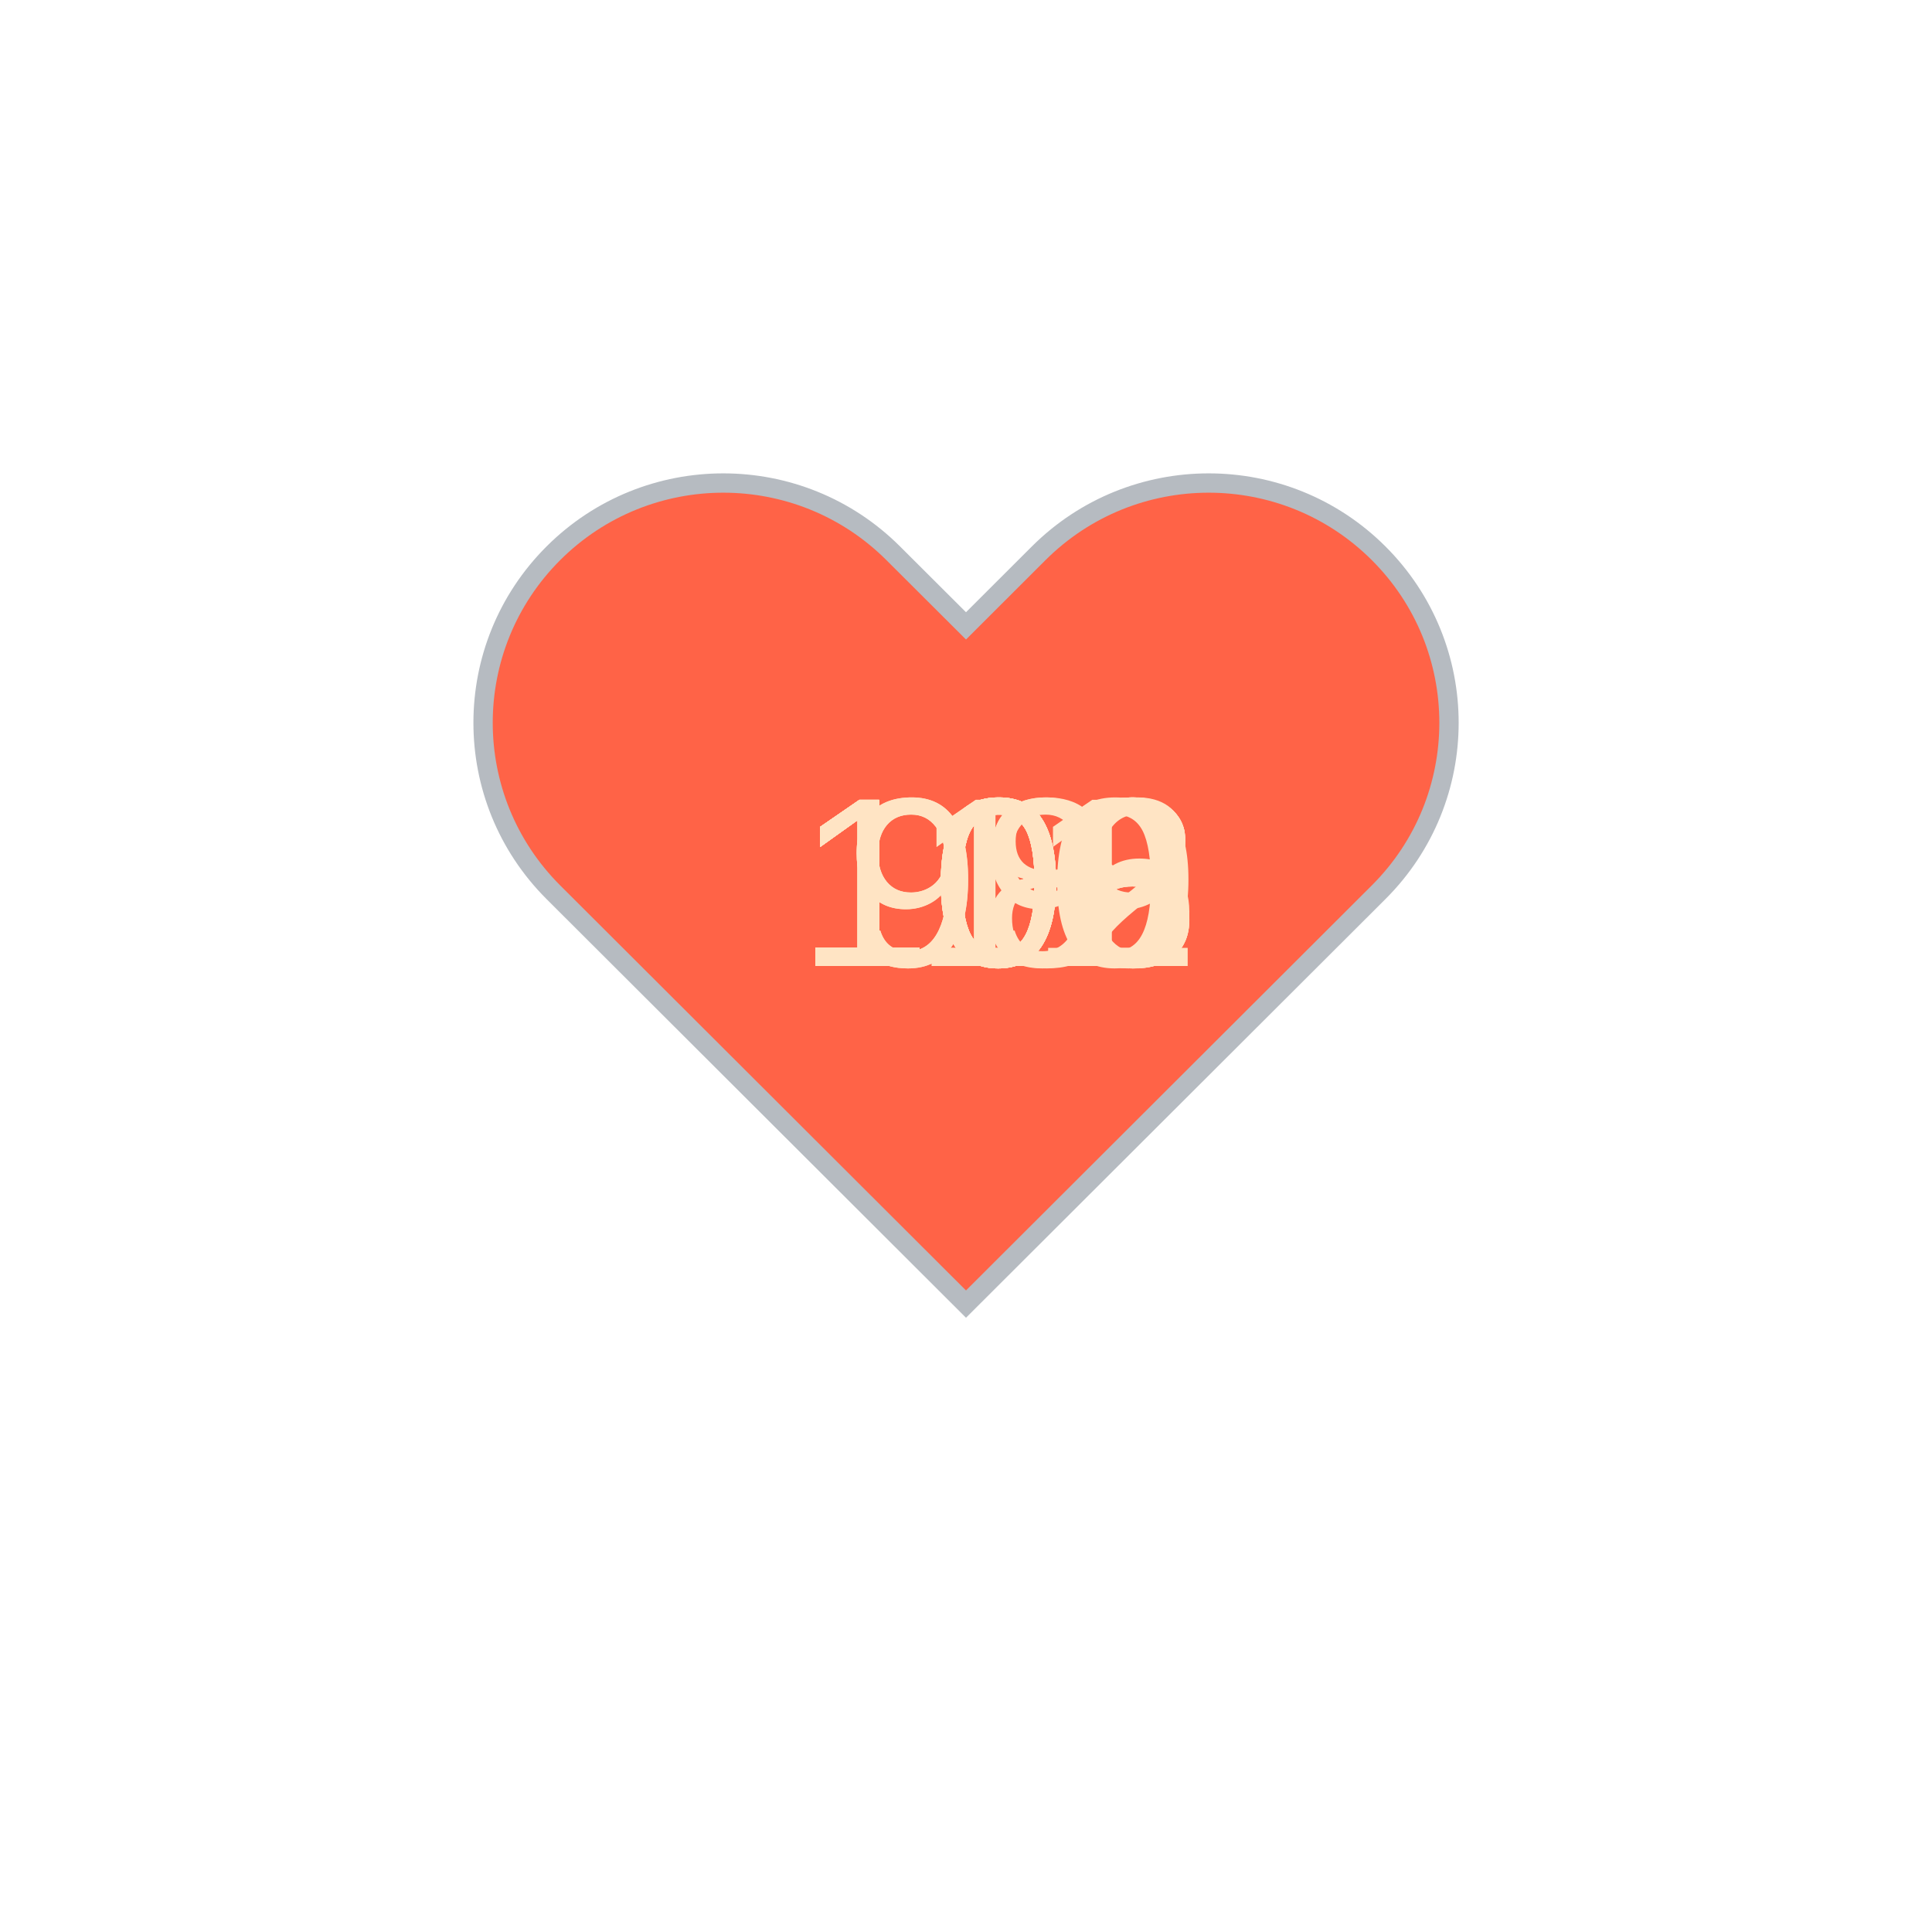
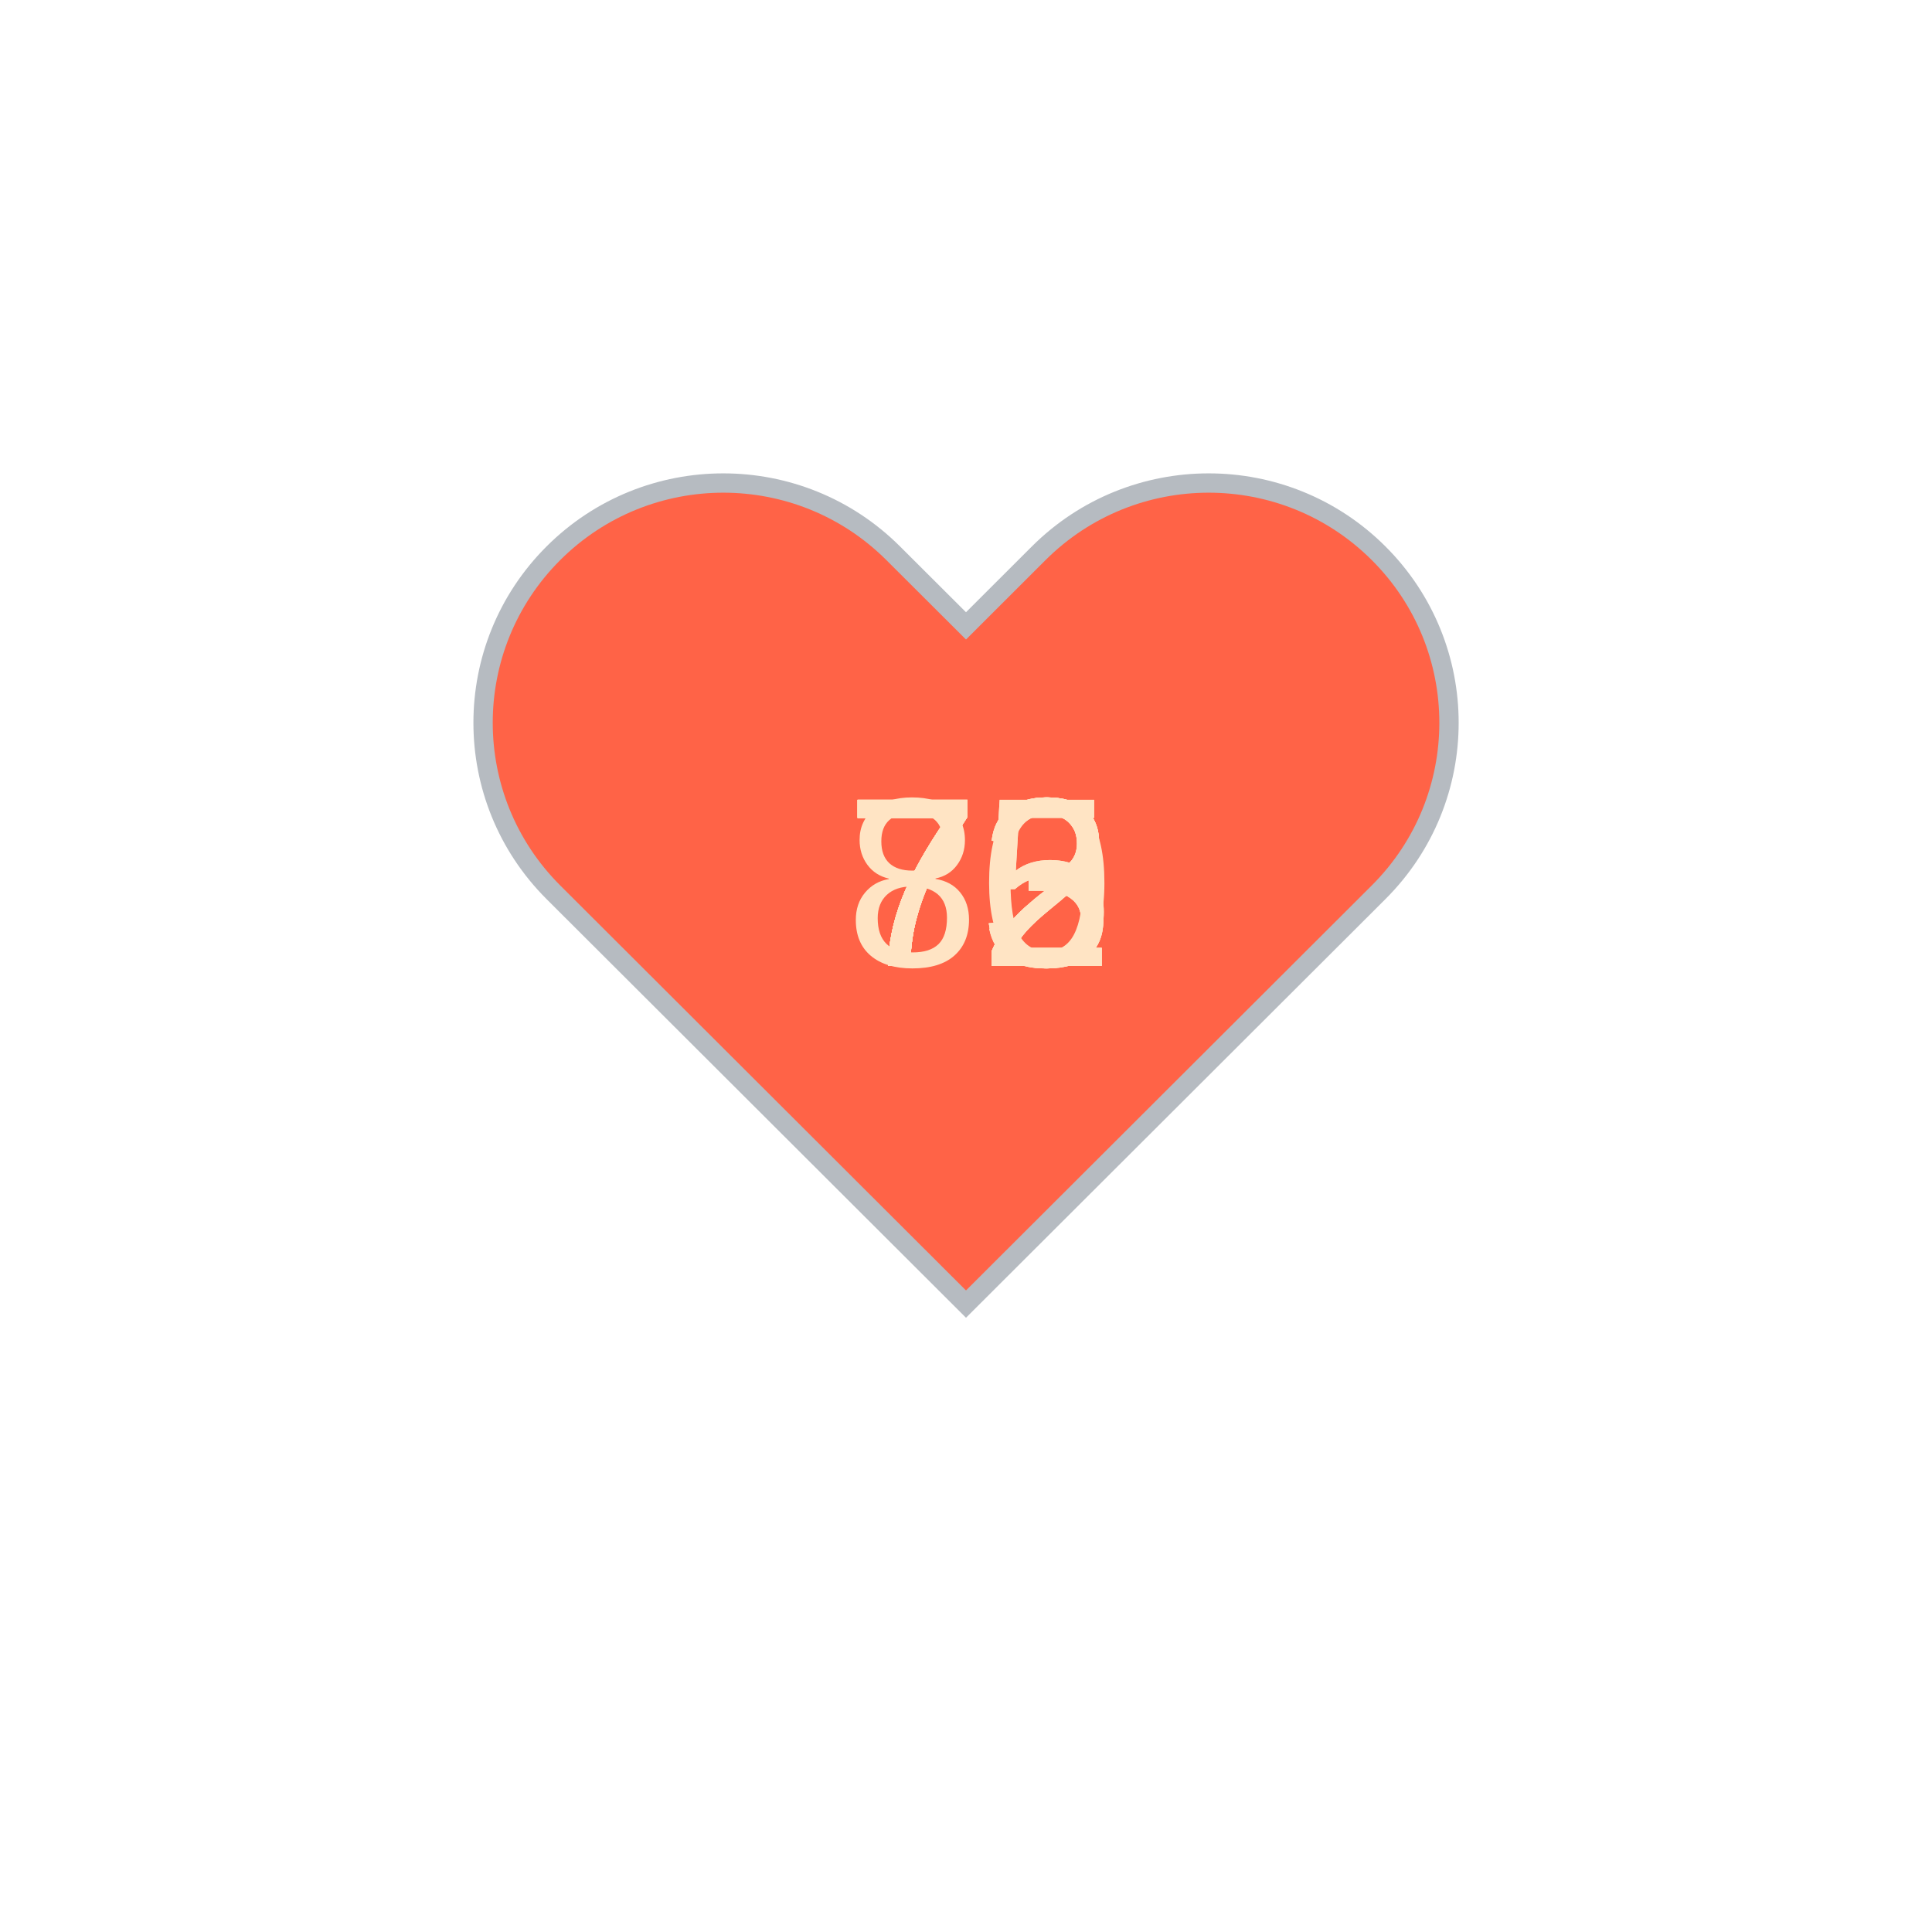
<svg xmlns="http://www.w3.org/2000/svg" baseProfile="full" height="150" version="1.1" viewBox="0,0,200,200" width="150">
  <defs />
  <g transform="translate(100 100)">
    <path d="M92.71,7.27L92.71,7.27c-9.71-9.69-25.46-9.69-35.18,0L50,14.79l-7.54-7.52C32.75-2.42,17-2.42,7.29,7.27v0 c-9.71,9.69-9.71,25.41,0,35.1L50,85l42.71-42.63C102.43,32.68,102.43,16.96,92.71,7.27z" fill="tomato" stroke="#B6BBC1" stroke-width="2" transform="translate(-50 -50)" />
    <animateTransform additive="sum" attributeName="transform" dur="1.2s" repeatCount="indefinite" type="scale" values="1; 1.5; 1.25; 1.5; 1.5; 1;" />
-     <text fill="bisque" style="font-size:25px; font-family:Arial" transform="translate(-12.5 0)">98<animate attributeName="visibility" dur="12.0s" keyTimes="0;0.1;0.2;0.3;0.4;0.5;0.6;0.7;0.8;0.9;1.0" repeatCount="indefinite" values="visible;hidden;hidden;hidden;hidden;hidden;hidden;hidden;hidden;hidden;hidden" />
+     <text fill="bisque" style="font-size:25px; font-family:Arial" transform="translate(-12.5 0)">70<animate attributeName="visibility" dur="12.0s" keyTimes="0;0.1;0.2;0.3;0.4;0.5;0.6;0.7;0.8;0.9;1.0" repeatCount="indefinite" values="visible;hidden;hidden;hidden;hidden;hidden;hidden;hidden;hidden;hidden;hidden" />
    </text>
-     <text fill="bisque" style="font-size:25px; font-family:Arial" transform="translate(-12.5 0)">99<animate attributeName="visibility" dur="12.0s" keyTimes="0;0.1;0.2;0.3;0.4;0.5;0.6;0.7;0.8;0.9;1.0" repeatCount="indefinite" values="hidden;visible;hidden;hidden;hidden;hidden;hidden;hidden;hidden;hidden;hidden" />
+     <text fill="bisque" style="font-size:25px; font-family:Arial" transform="translate(-12.5 0)">72<animate attributeName="visibility" dur="12.0s" keyTimes="0;0.1;0.2;0.3;0.4;0.5;0.6;0.7;0.8;0.9;1.0" repeatCount="indefinite" values="hidden;visible;hidden;hidden;hidden;hidden;hidden;hidden;hidden;hidden;hidden" />
    </text>
-     <text fill="bisque" style="font-size:25px; font-family:Arial" transform="translate(-17.5 0)">102<animate attributeName="visibility" dur="12.0s" keyTimes="0;0.1;0.2;0.3;0.4;0.5;0.6;0.7;0.8;0.9;1.0" repeatCount="indefinite" values="hidden;hidden;visible;hidden;hidden;hidden;hidden;hidden;hidden;hidden;hidden" />
+     <text fill="bisque" style="font-size:25px; font-family:Arial" transform="translate(-12.5 0)">72<animate attributeName="visibility" dur="12.0s" keyTimes="0;0.1;0.2;0.3;0.4;0.5;0.6;0.7;0.8;0.9;1.0" repeatCount="indefinite" values="hidden;hidden;visible;hidden;hidden;hidden;hidden;hidden;hidden;hidden;hidden" />
    </text>
-     <text fill="bisque" style="font-size:25px; font-family:Arial" transform="translate(-17.5 0)">106<animate attributeName="visibility" dur="12.0s" keyTimes="0;0.1;0.2;0.3;0.4;0.5;0.6;0.7;0.8;0.9;1.0" repeatCount="indefinite" values="hidden;hidden;hidden;visible;hidden;hidden;hidden;hidden;hidden;hidden;hidden" />
+     <text fill="bisque" style="font-size:25px; font-family:Arial" transform="translate(-12.5 0)">73<animate attributeName="visibility" dur="12.0s" keyTimes="0;0.1;0.2;0.3;0.4;0.5;0.6;0.7;0.8;0.9;1.0" repeatCount="indefinite" values="hidden;hidden;hidden;visible;hidden;hidden;hidden;hidden;hidden;hidden;hidden" />
    </text>
-     <text fill="bisque" style="font-size:25px; font-family:Arial" transform="translate(-17.5 0)">108<animate attributeName="visibility" dur="12.0s" keyTimes="0;0.1;0.2;0.3;0.4;0.5;0.6;0.7;0.8;0.9;1.0" repeatCount="indefinite" values="hidden;hidden;hidden;hidden;visible;hidden;hidden;hidden;hidden;hidden;hidden" />
+     <text fill="bisque" style="font-size:25px; font-family:Arial" transform="translate(-12.5 0)">73<animate attributeName="visibility" dur="12.0s" keyTimes="0;0.1;0.2;0.3;0.4;0.5;0.6;0.7;0.8;0.9;1.0" repeatCount="indefinite" values="hidden;hidden;hidden;hidden;visible;hidden;hidden;hidden;hidden;hidden;hidden" />
    </text>
-     <text fill="bisque" style="font-size:25px; font-family:Arial" transform="translate(-17.5 0)">109<animate attributeName="visibility" dur="12.0s" keyTimes="0;0.1;0.2;0.3;0.4;0.5;0.6;0.7;0.8;0.9;1.0" repeatCount="indefinite" values="hidden;hidden;hidden;hidden;hidden;visible;hidden;hidden;hidden;hidden;hidden" />
+     <text fill="bisque" style="font-size:25px; font-family:Arial" transform="translate(-12.5 0)">85<animate attributeName="visibility" dur="12.0s" keyTimes="0;0.1;0.2;0.3;0.4;0.5;0.6;0.7;0.8;0.9;1.0" repeatCount="indefinite" values="hidden;hidden;hidden;hidden;hidden;visible;hidden;hidden;hidden;hidden;hidden" />
    </text>
-     <text fill="bisque" style="font-size:25px; font-family:Arial" transform="translate(-17.5 0)">108<animate attributeName="visibility" dur="12.0s" keyTimes="0;0.1;0.2;0.3;0.4;0.5;0.6;0.7;0.8;0.9;1.0" repeatCount="indefinite" values="hidden;hidden;hidden;hidden;hidden;hidden;visible;hidden;hidden;hidden;hidden" />
+     <text fill="bisque" style="font-size:25px; font-family:Arial" transform="translate(-12.5 0)">75<animate attributeName="visibility" dur="12.0s" keyTimes="0;0.1;0.2;0.3;0.4;0.5;0.6;0.7;0.8;0.9;1.0" repeatCount="indefinite" values="hidden;hidden;hidden;hidden;hidden;hidden;visible;hidden;hidden;hidden;hidden" />
    </text>
-     <text fill="bisque" style="font-size:25px; font-family:Arial" transform="translate(-17.5 0)">108<animate attributeName="visibility" dur="12.0s" keyTimes="0;0.1;0.2;0.3;0.4;0.5;0.6;0.7;0.8;0.9;1.0" repeatCount="indefinite" values="hidden;hidden;hidden;hidden;hidden;hidden;hidden;visible;hidden;hidden;hidden" />
+     <text fill="bisque" style="font-size:25px; font-family:Arial" transform="translate(-12.5 0)">73<animate attributeName="visibility" dur="12.0s" keyTimes="0;0.1;0.2;0.3;0.4;0.5;0.6;0.7;0.8;0.9;1.0" repeatCount="indefinite" values="hidden;hidden;hidden;hidden;hidden;hidden;hidden;visible;hidden;hidden;hidden" />
    </text>
-     <text fill="bisque" style="font-size:25px; font-family:Arial" transform="translate(-17.5 0)">111<animate attributeName="visibility" dur="12.0s" keyTimes="0;0.1;0.2;0.3;0.4;0.5;0.6;0.7;0.8;0.9;1.0" repeatCount="indefinite" values="hidden;hidden;hidden;hidden;hidden;hidden;hidden;hidden;visible;hidden;hidden" />
+     <text fill="bisque" style="font-size:25px; font-family:Arial" transform="translate(-12.5 0)">72<animate attributeName="visibility" dur="12.0s" keyTimes="0;0.1;0.2;0.3;0.4;0.5;0.6;0.7;0.8;0.9;1.0" repeatCount="indefinite" values="hidden;hidden;hidden;hidden;hidden;hidden;hidden;hidden;visible;hidden;hidden" />
    </text>
-     <text fill="bisque" style="font-size:25px; font-family:Arial" transform="translate(-17.5 0)">110<animate attributeName="visibility" dur="12.0s" keyTimes="0;0.1;0.2;0.3;0.4;0.5;0.6;0.7;0.8;0.9;1.0" repeatCount="indefinite" values="hidden;hidden;hidden;hidden;hidden;hidden;hidden;hidden;hidden;visible;hidden" />
+     <text fill="bisque" style="font-size:25px; font-family:Arial" transform="translate(-12.5 0)">72<animate attributeName="visibility" dur="12.0s" keyTimes="0;0.1;0.2;0.3;0.4;0.5;0.6;0.7;0.8;0.9;1.0" repeatCount="indefinite" values="hidden;hidden;hidden;hidden;hidden;hidden;hidden;hidden;hidden;visible;hidden" />
    </text>
  </g>
</svg>
